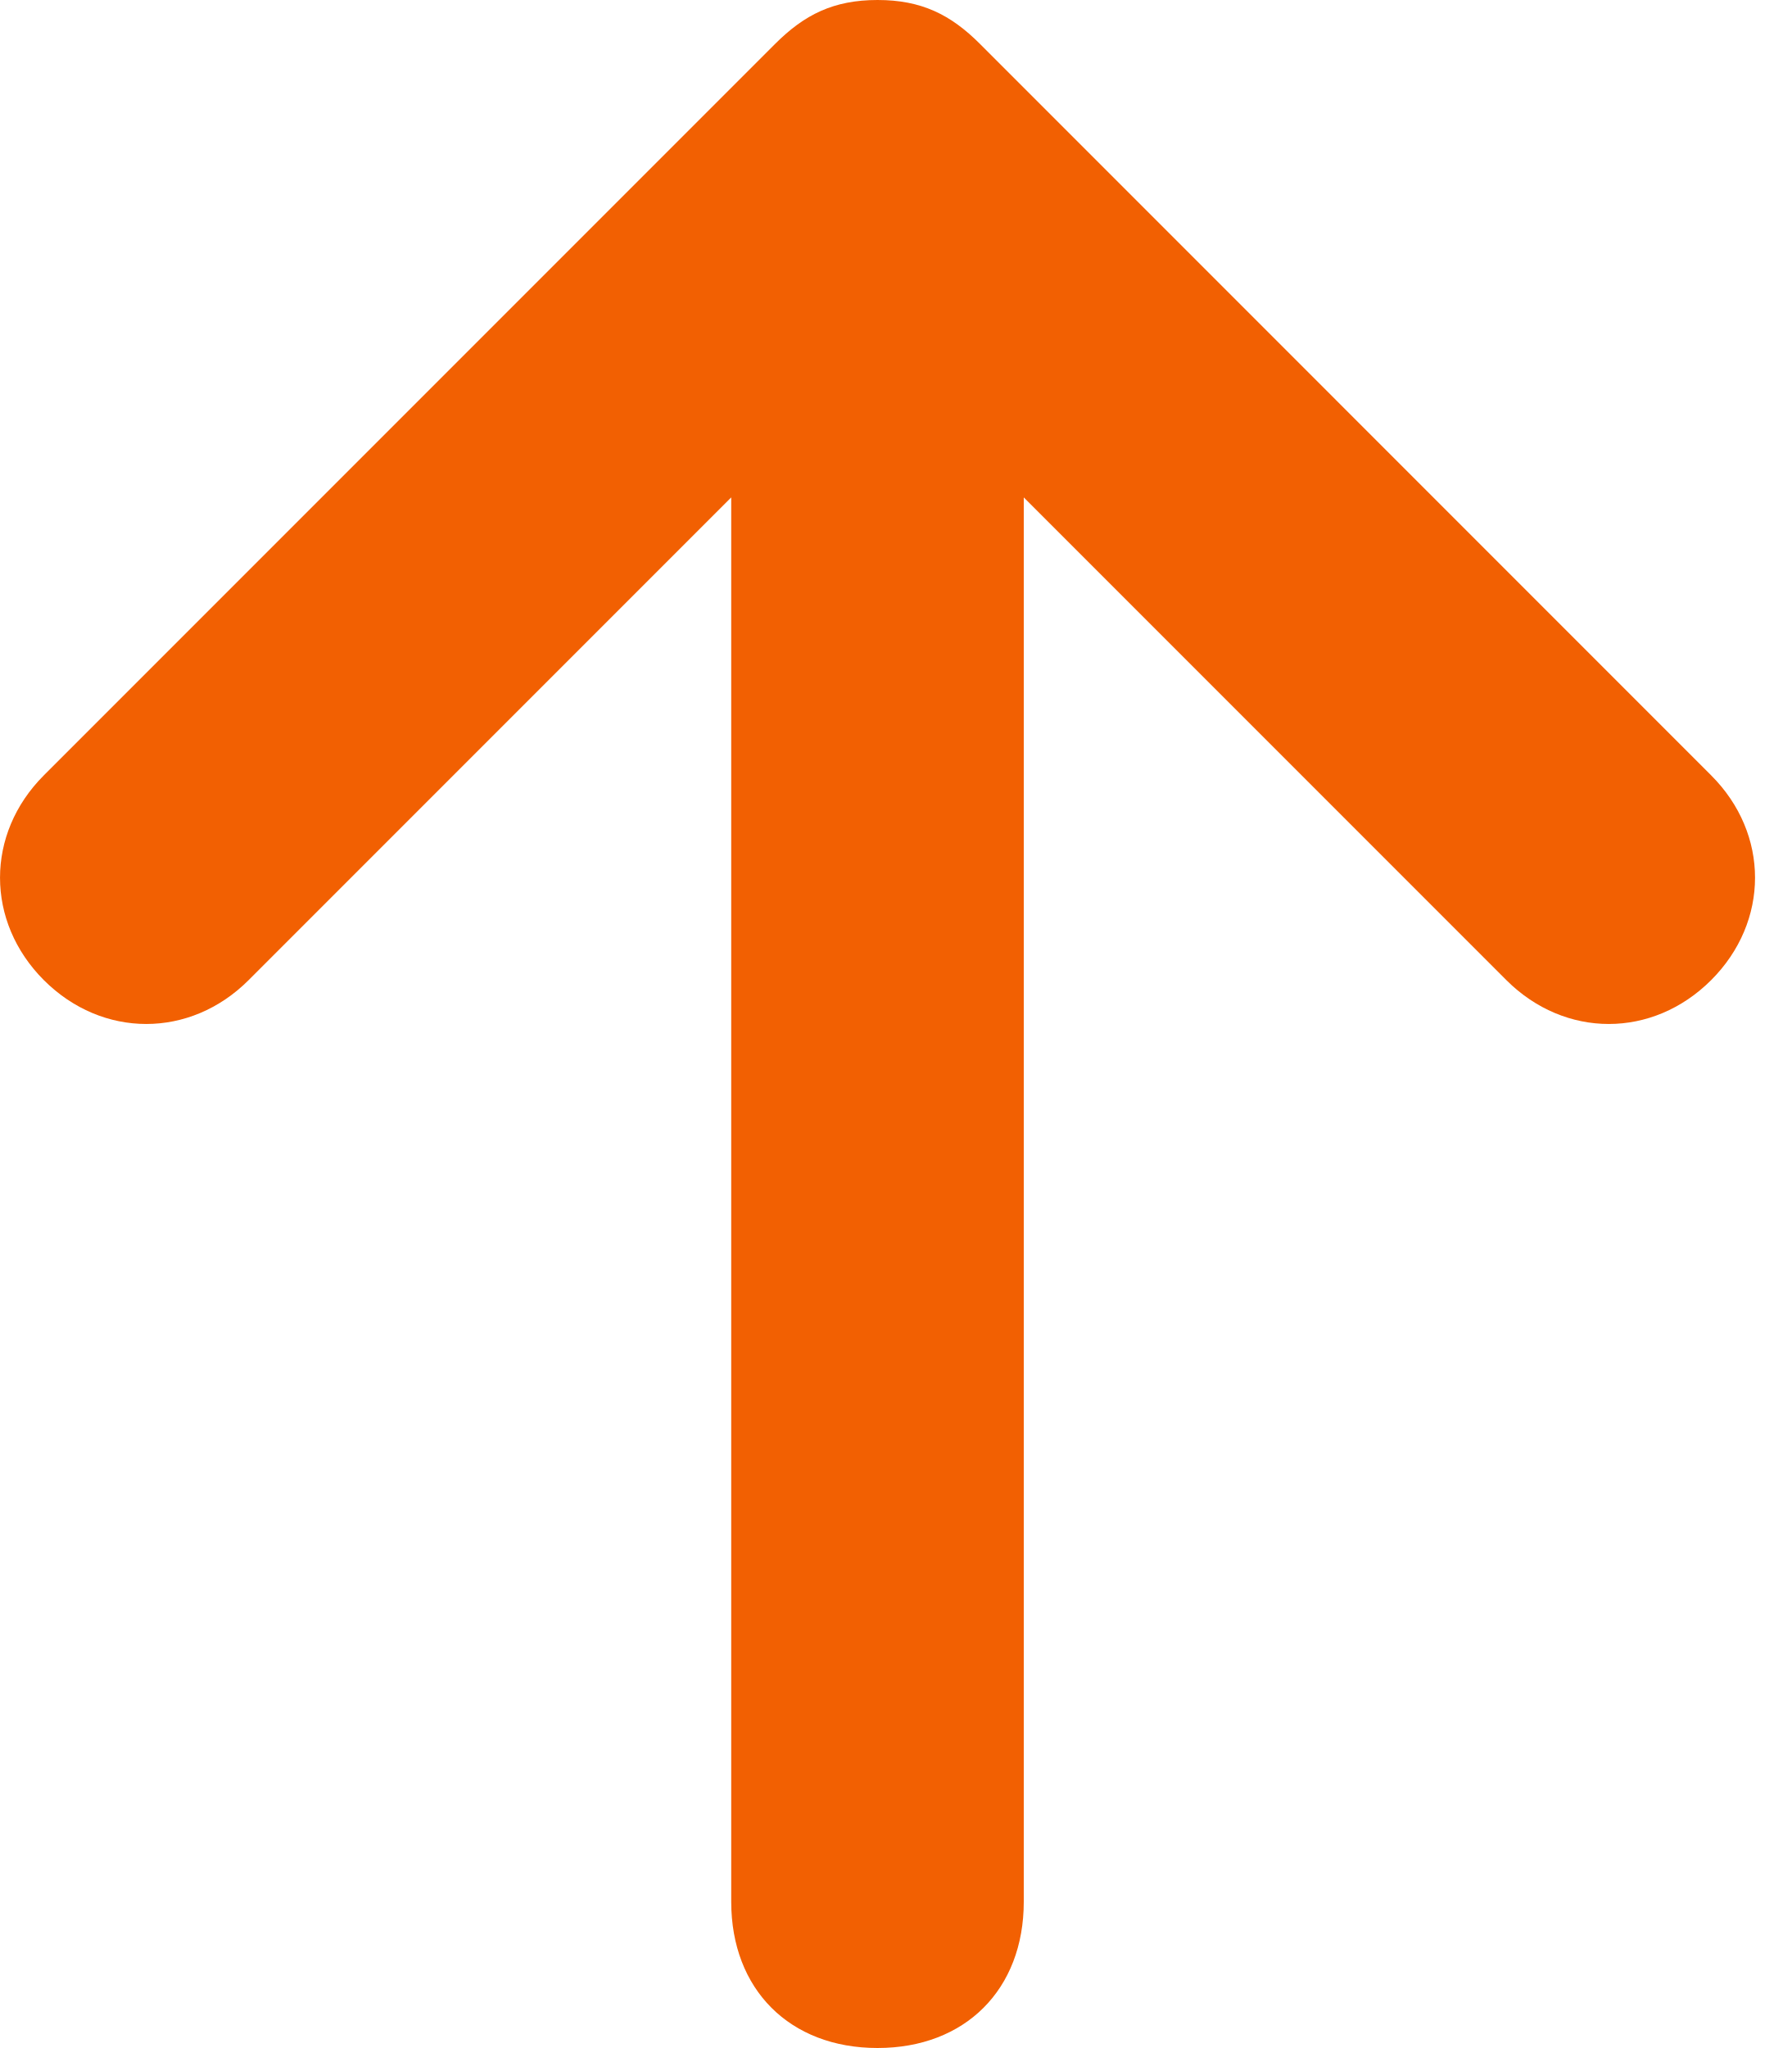
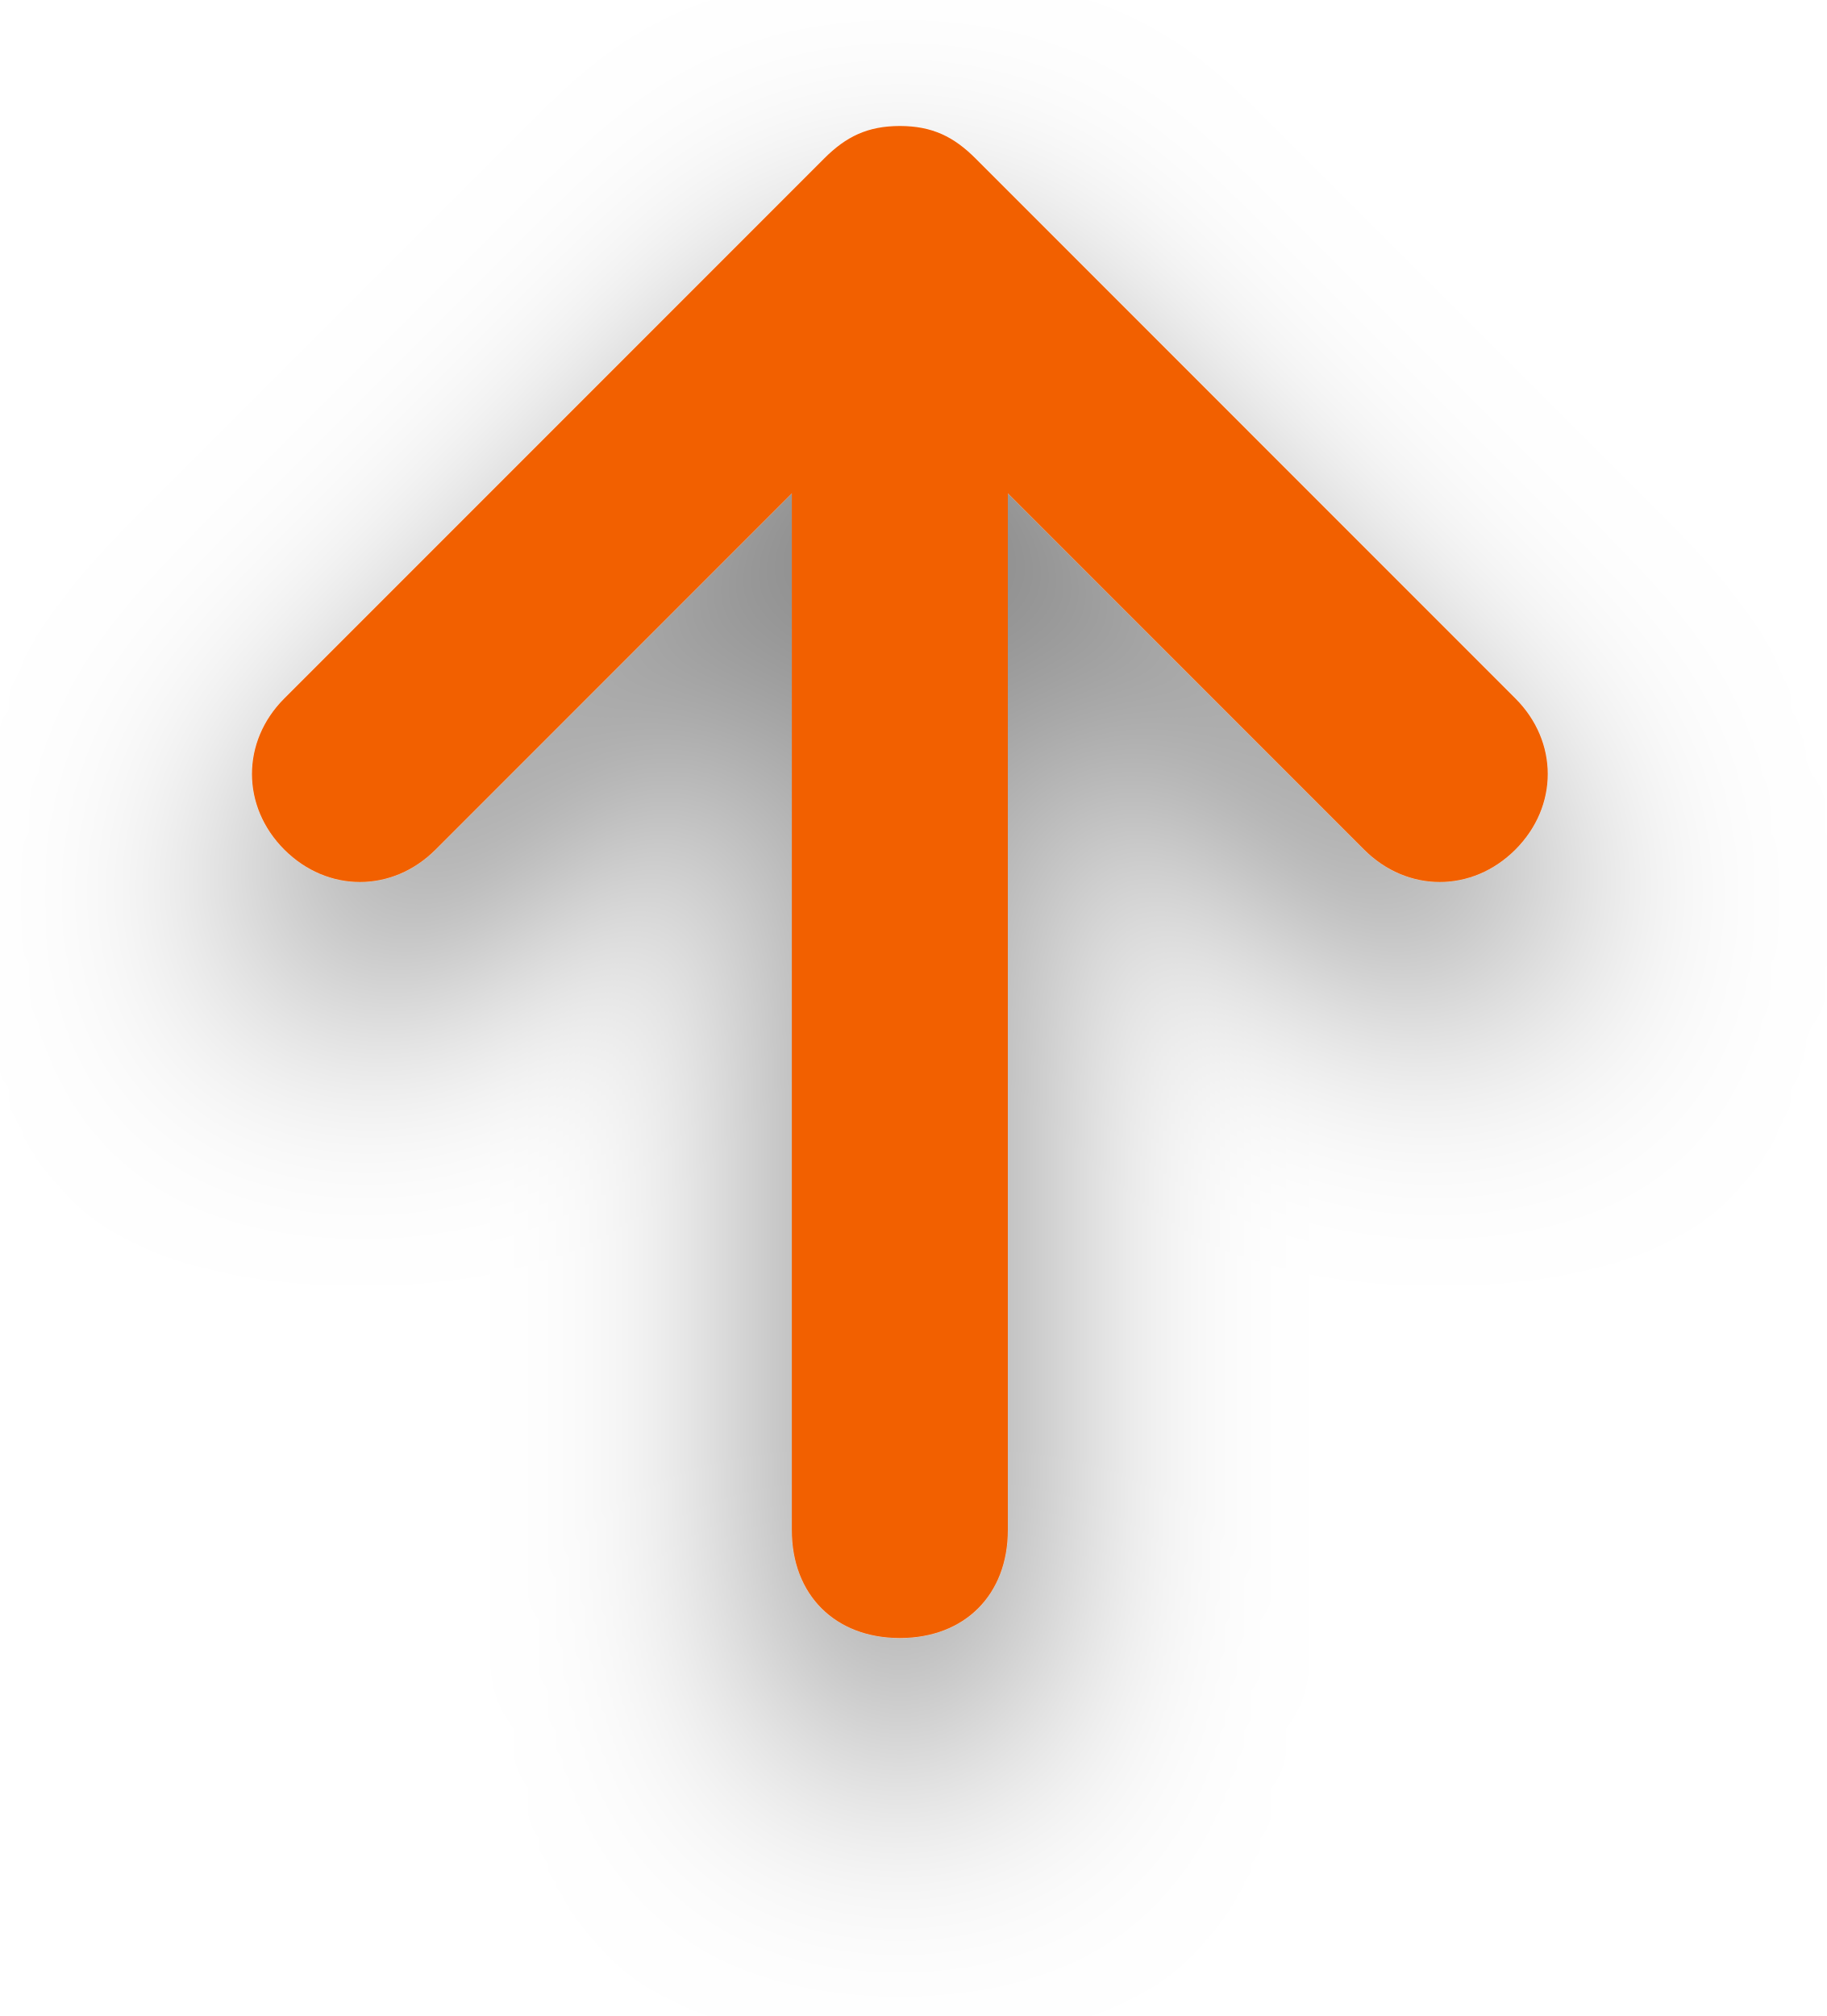
- <svg xmlns="http://www.w3.org/2000/svg" width="21px" height="24px" viewBox="0 0 21 24" version="1.1">
-   <defs />
-   <g id="up-btn" stroke="none" stroke-width="1" fill="none" fill-rule="evenodd" transform="translate(-12, -11)">
-     <g fill="#F26002" fill-rule="nonzero" id="ico-arrow">
-       <path d="M12.514,22.486 C13.2,23.171 14.229,23.171 14.914,22.486 L20.571,16.829 L20.571,33.286 C20.571,34.314 21.257,35 22.286,35 C23.314,35 24,34.314 24,33.286 L24,16.829 L29.657,22.486 C30.343,23.171 31.371,23.171 32.057,22.486 C32.743,21.8 32.743,20.771 32.057,20.086 L23.486,11.514 C23.143,11.171 22.8,11 22.286,11 C21.771,11 21.429,11.171 21.086,11.514 L12.514,20.086 C11.829,20.771 11.829,21.8 12.514,22.486 Z" />
-     </g>
-   </g>
+ <svg xmlns="http://www.w3.org/2000/svg" width="29" height="32" viewBox="0 0 29 32">
+   <defs>
+     <filter id="a" width="153.3%" height="153.3%" x="-26.7%" y="-26.7%" filterUnits="objectBoundingBox">
+       <feOffset dy="2" in="SourceAlpha" result="shadowOffsetOuter1" />
+       <feGaussianBlur in="shadowOffsetOuter1" result="shadowBlurOuter1" stdDeviation="2" />
+       <feColorMatrix in="shadowBlurOuter1" result="shadowMatrixOuter1" values="0 0 0 0 0 0 0 0 0 0 0 0 0 0 0 0 0 0 0.5 0" />
+       <feMerge>
+         <feMergeNode in="shadowMatrixOuter1" />
+         <feMergeNode in="SourceGraphic" />
+       </feMerge>
+     </filter>
+   </defs>
+   <path fill="#F26002" fill-rule="nonzero" d="M12.514 22.486c.686.685 1.715.685 2.4 0l5.657-5.657v16.457c0 1.028.686 1.714 1.715 1.714C23.314 35 24 34.314 24 33.286V16.829l5.657 5.657c.686.685 1.714.685 2.4 0 .686-.686.686-1.715 0-2.4l-8.571-8.572c-.343-.343-.686-.514-1.2-.514-.515 0-.857.171-1.2.514l-8.572 8.572c-.685.685-.685 1.714 0 2.4z" filter="url(#a)" transform="translate(-8 -9)" />
</svg>
